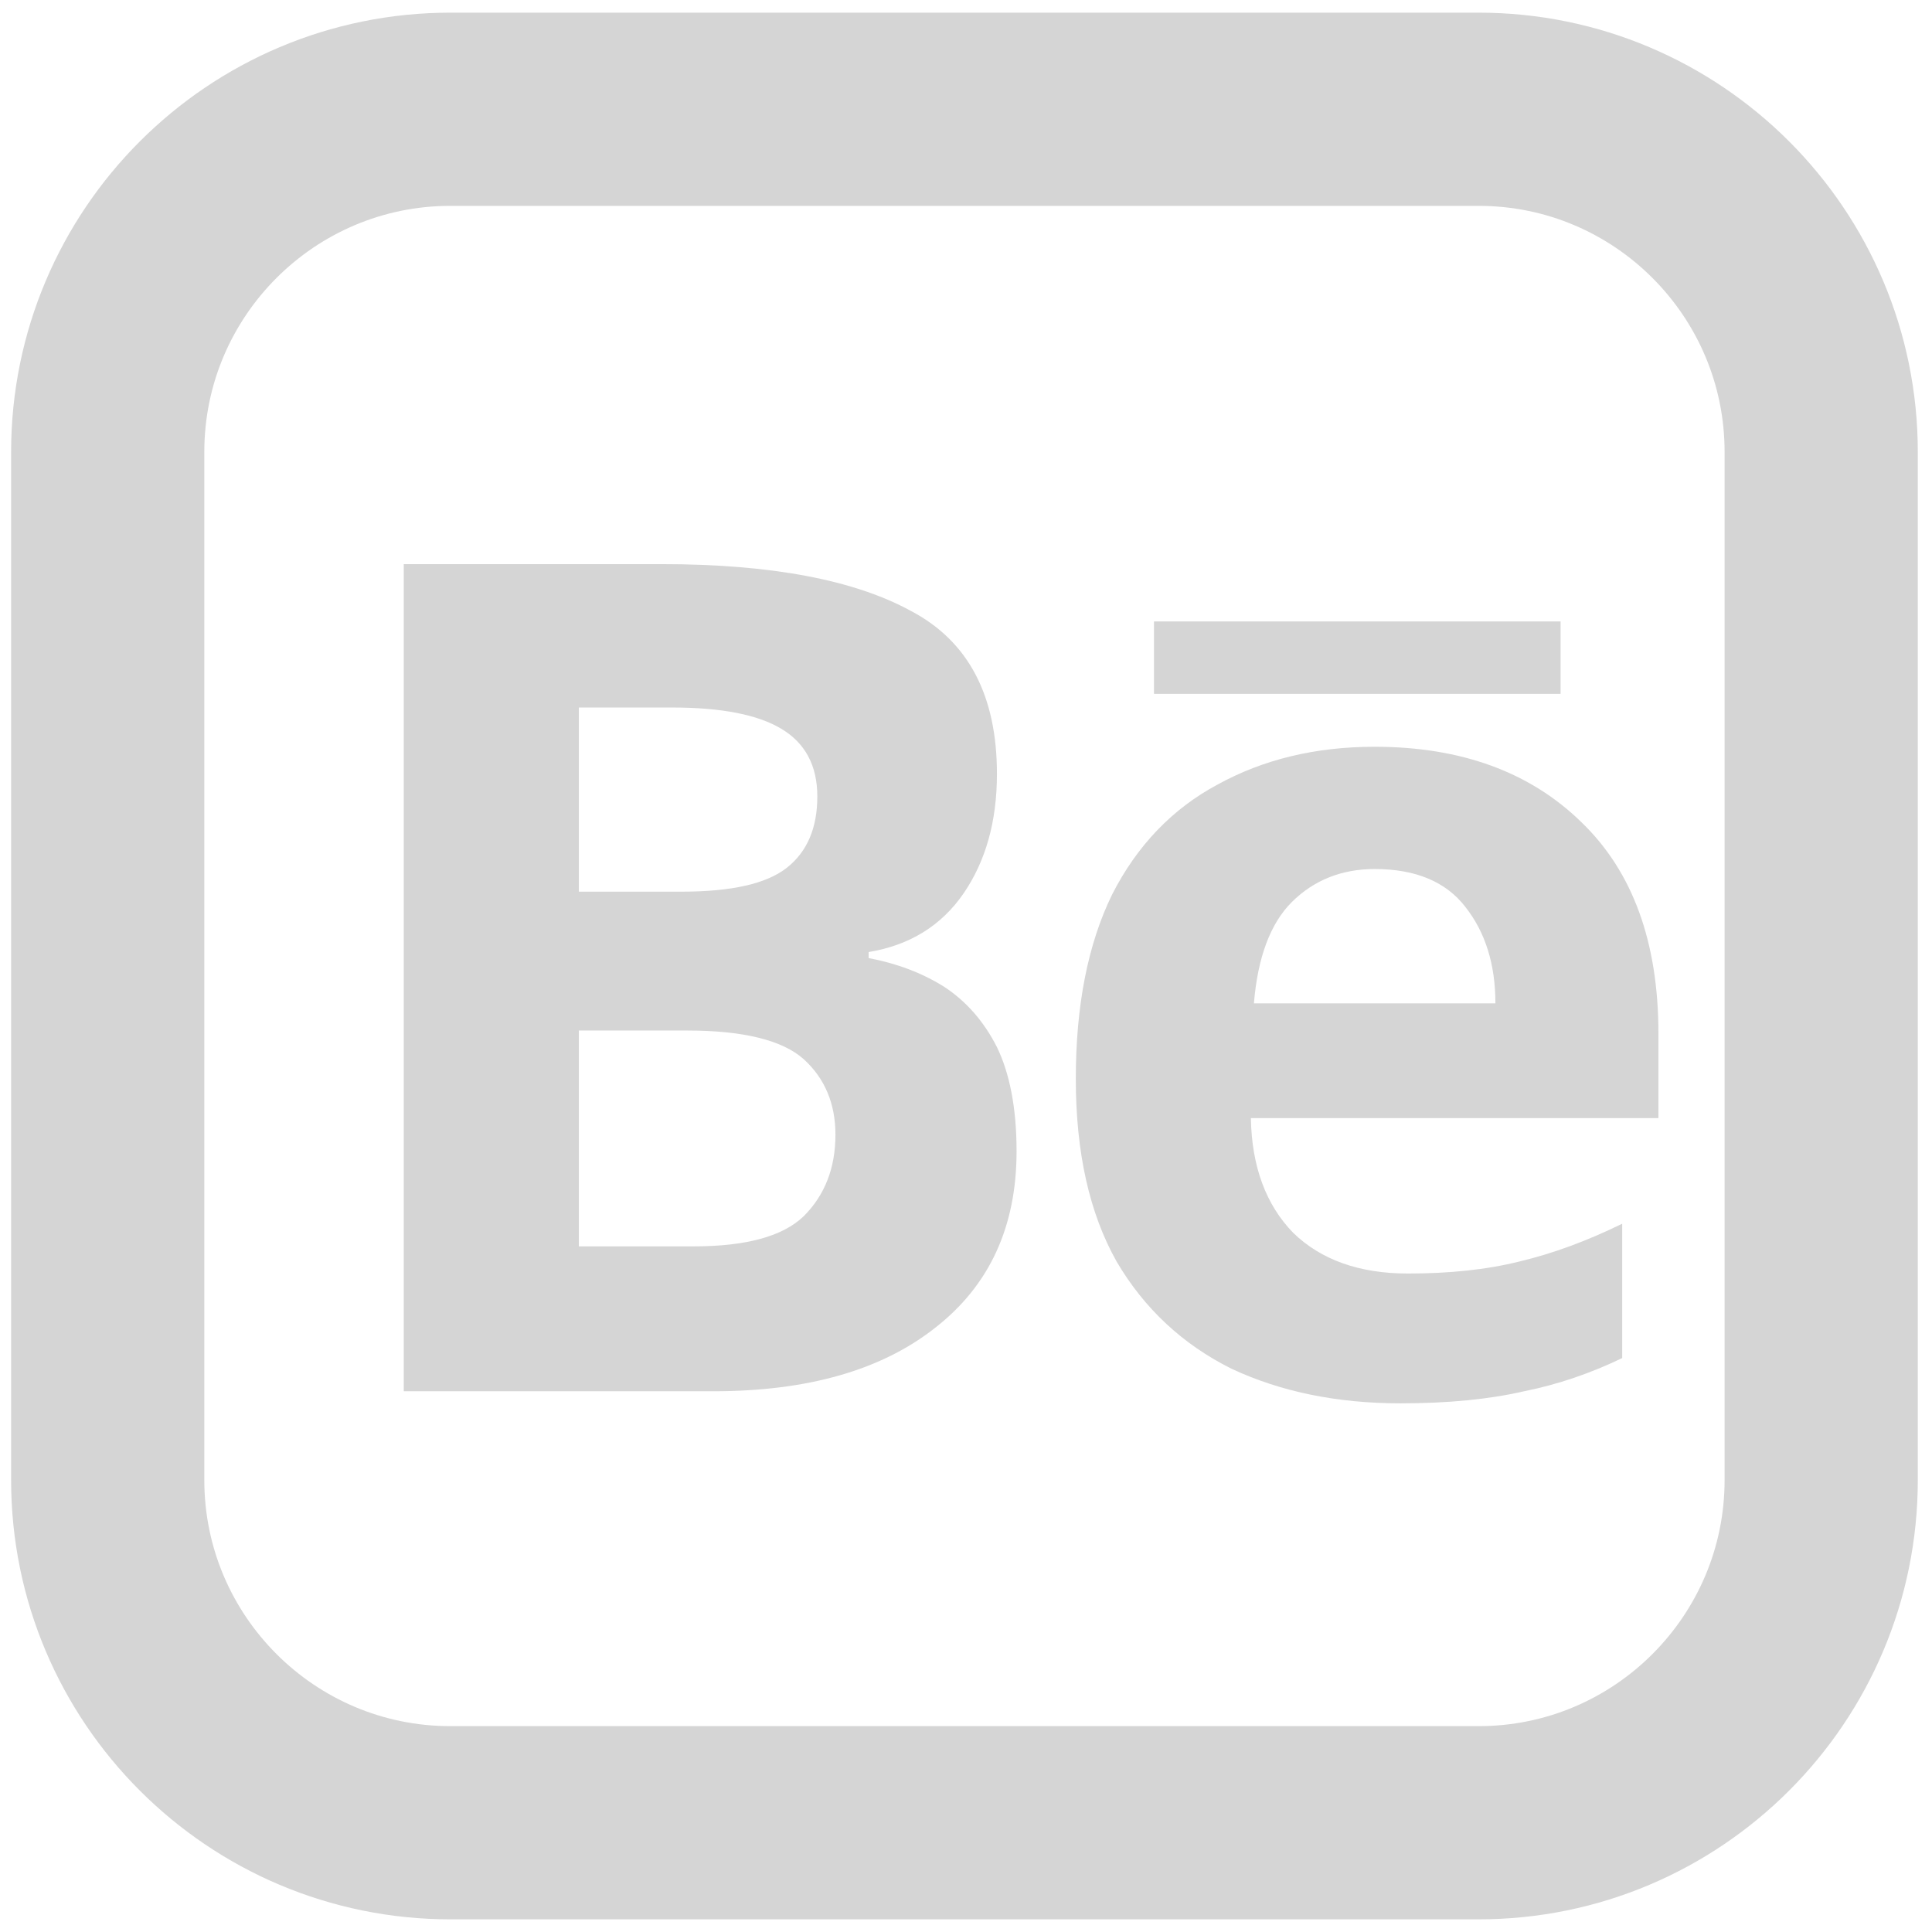
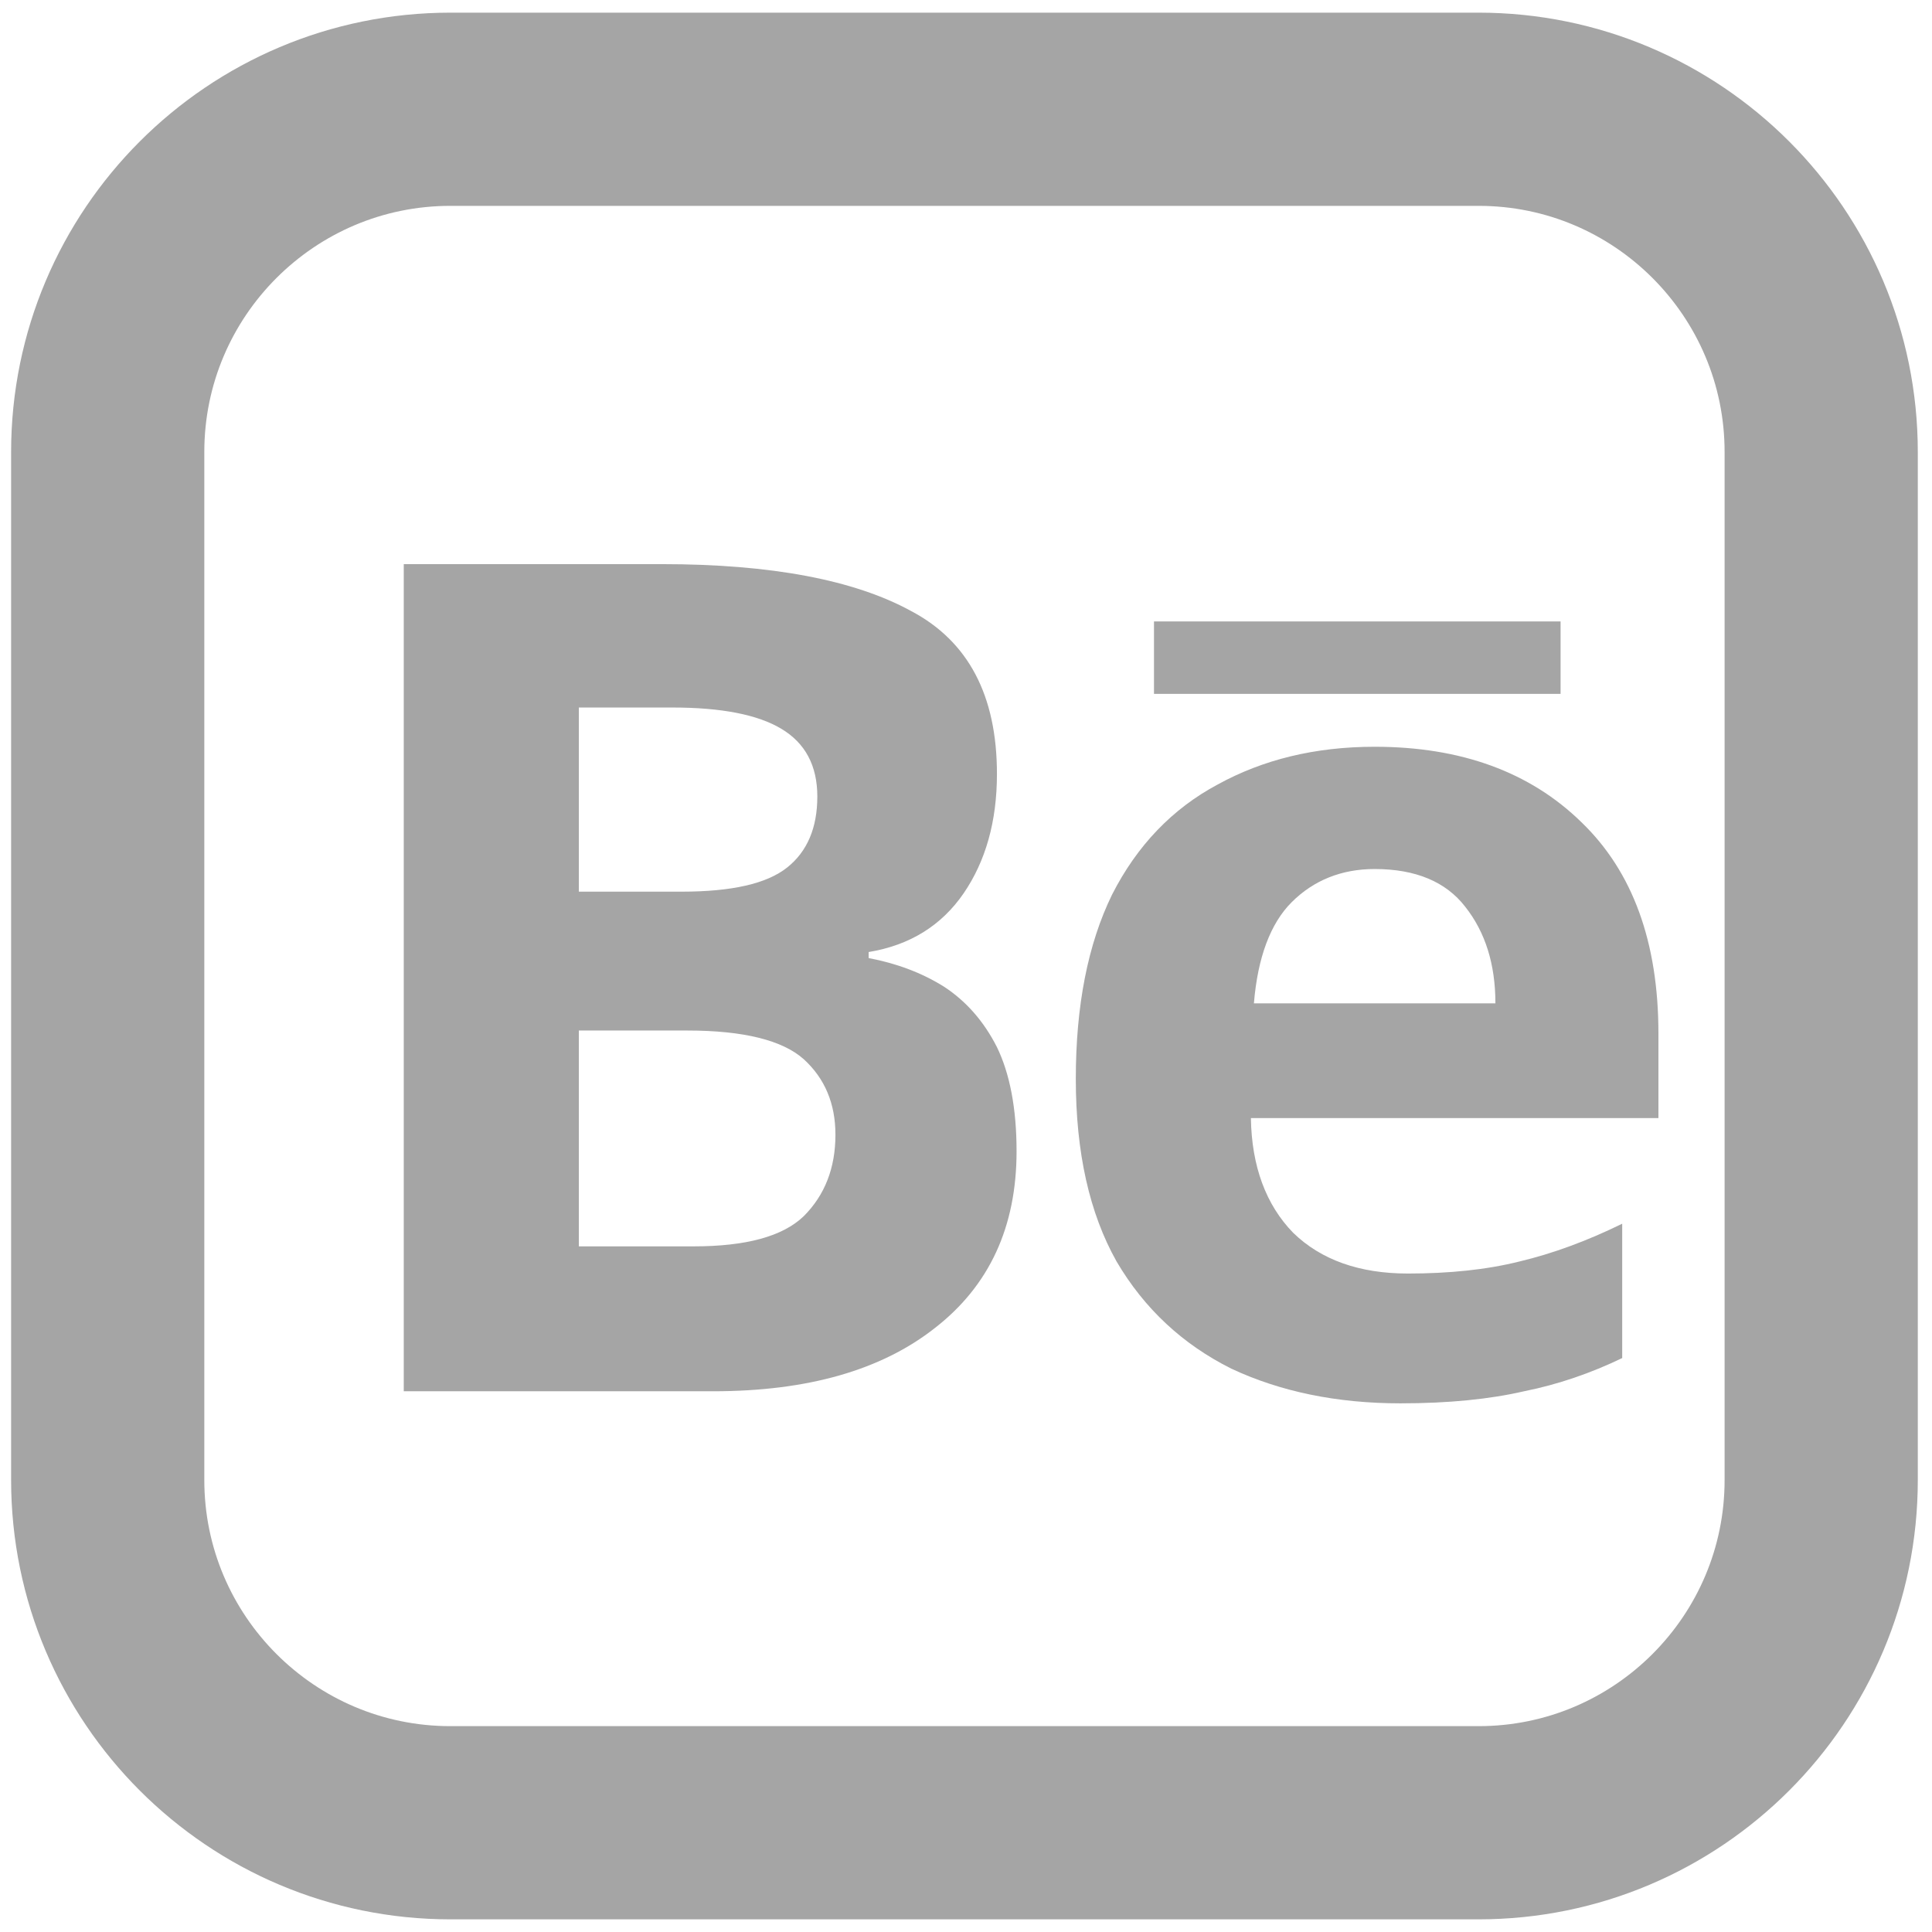
<svg xmlns="http://www.w3.org/2000/svg" width="100%" height="100%" viewBox="0 0 20 20" version="1.1" xml:space="preserve" style="fill-rule:evenodd;clip-rule:evenodd;stroke-miterlimit:10;">
  <g id="Layer3">
-     <path d="M18.853,4.679c0,-1.958 -1.589,-3.548 -3.547,-3.548l-10.643,0c-1.958,0 -3.548,1.59 -3.548,3.548l0,10.642c0,1.958 1.59,3.548 3.548,3.548l10.643,0c1.958,0 3.547,-1.59 3.547,-3.548l0,-10.642Z" style="fill:none;stroke-width:2px;stroke:#d5d5d5;" />
-     <path d="M11.946,6.808c2.731,0 4.209,0 4.209,0" style="fill:none;stroke-width:0.75px;stroke:#d5d5d5;" />
-     <text x="3.103px" y="14.404px" style="font-family:Nanum Gothic;font-size:12px;font-weight:700;fill:#d5d5d5;">B<tspan x="10.591px " y="14.404px ">e</tspan>
+     <path d="M18.853,4.679c0,-1.958 -1.589,-3.548 -3.547,-3.548l-10.643,0c-1.958,0 -3.548,1.59 -3.548,3.548l0,10.642c0,1.958 1.59,3.548 3.548,3.548l10.643,0c1.958,0 3.547,-1.59 3.547,-3.548l0,-10.642Z" style="fill:none;stroke-width:2px;stroke:#a5a5a5;" />
+     <path d="M11.946,6.808c2.731,0 4.209,0 4.209,0" style="fill:none;stroke-width:0.75px;stroke:#a5a5a5;" />
+     <text x="3.103px" y="14.404px" style="font-family:Nanum Gothic;font-size:12px;font-weight:700;fill:#a5a5a5;">B<tspan x="10.591px " y="14.404px ">e</tspan>
    </text>
  </g>
</svg>
